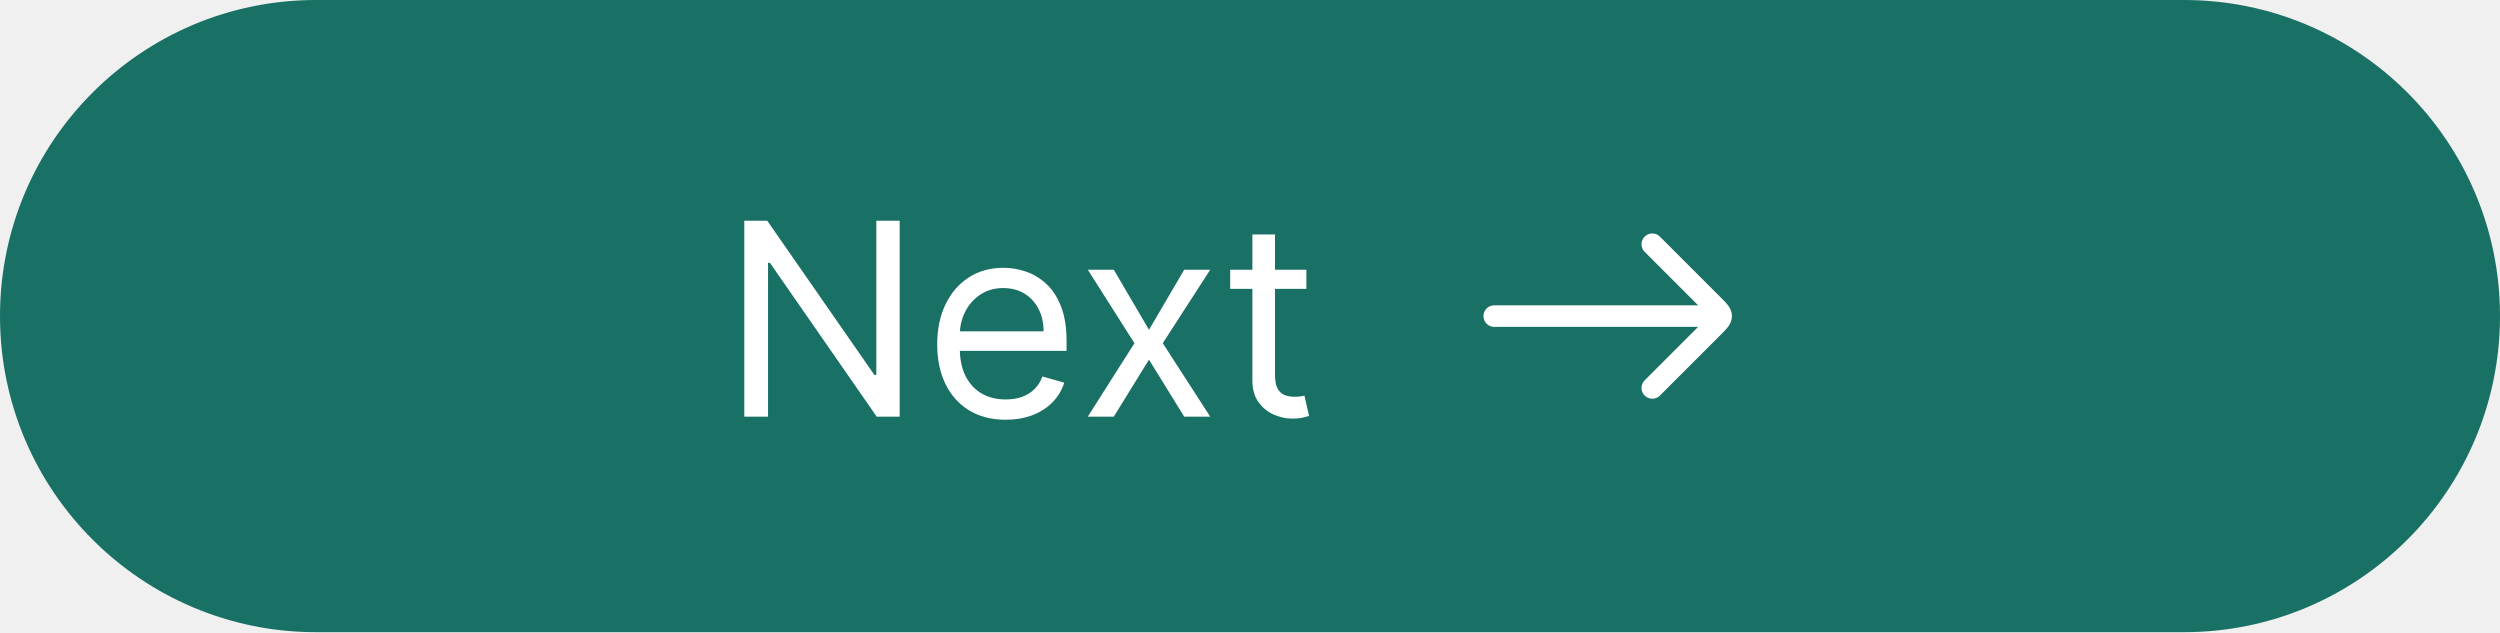
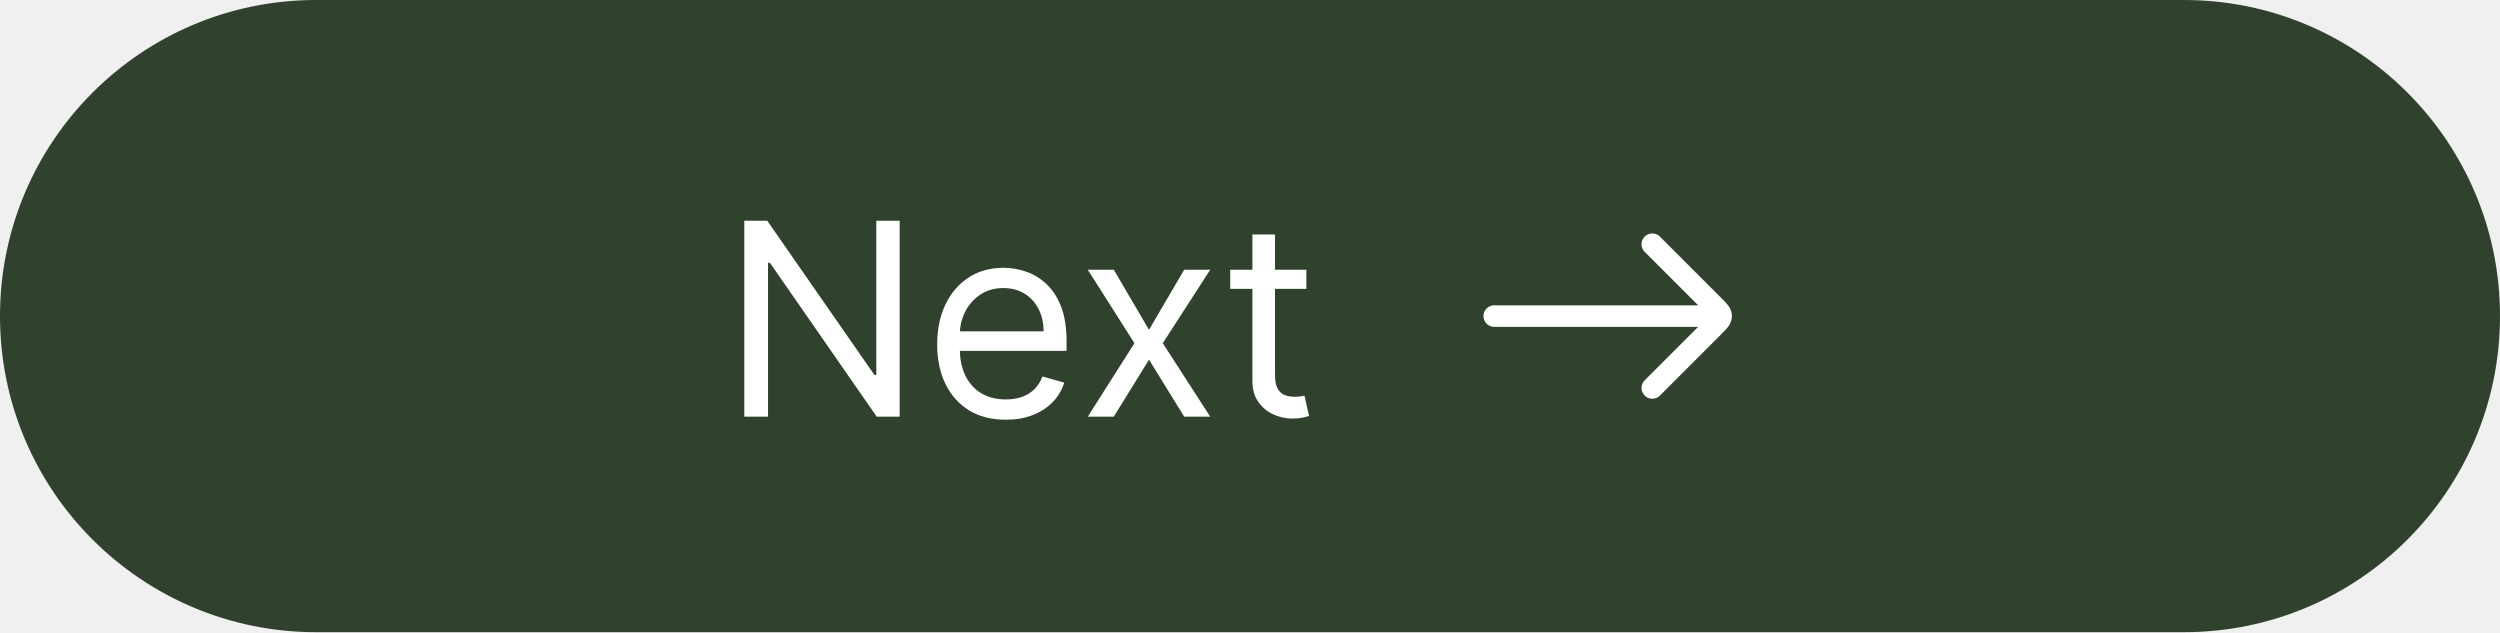
<svg xmlns="http://www.w3.org/2000/svg" width="174" height="44" viewBox="0 0 174 44" fill="none">
-   <rect width="174" height="44" rx="22" fill="#197065" />
+   <rect width="174" height="44" rx="22" fill="#30422E" />
  <path d="M62.617 15.363V29H61.019L53.588 18.292H53.455V29H51.803V15.363H53.401L60.859 26.097H60.992V15.363H62.617ZM69.997 29.213C69.011 29.213 68.161 28.996 67.447 28.561C66.736 28.121 66.188 27.508 65.802 26.723C65.42 25.932 65.229 25.014 65.229 23.966C65.229 22.918 65.42 21.995 65.802 21.196C66.188 20.392 66.725 19.766 67.413 19.318C68.106 18.865 68.914 18.639 69.837 18.639C70.37 18.639 70.896 18.727 71.415 18.905C71.935 19.083 72.407 19.371 72.834 19.771C73.26 20.166 73.6 20.69 73.853 21.342C74.106 21.995 74.232 22.798 74.232 23.753V24.419H66.348V23.06H72.634C72.634 22.483 72.519 21.968 72.288 21.515C72.061 21.062 71.737 20.705 71.316 20.443C70.898 20.181 70.405 20.05 69.837 20.05C69.211 20.05 68.67 20.206 68.212 20.517C67.76 20.823 67.411 21.222 67.167 21.715C66.923 22.208 66.801 22.736 66.801 23.3V24.206C66.801 24.978 66.934 25.633 67.2 26.17C67.471 26.703 67.846 27.109 68.326 27.389C68.805 27.664 69.362 27.801 69.997 27.801C70.41 27.801 70.783 27.744 71.116 27.628C71.453 27.508 71.744 27.331 71.988 27.096C72.232 26.856 72.421 26.558 72.554 26.203L74.072 26.629C73.912 27.144 73.644 27.597 73.266 27.988C72.889 28.374 72.423 28.676 71.868 28.893C71.313 29.107 70.689 29.213 69.997 29.213ZM77.52 18.772L79.97 22.954L82.421 18.772H84.232L80.929 23.886L84.232 29H82.421L79.97 25.031L77.52 29H75.709L78.958 23.886L75.709 18.772H77.52ZM90.923 18.772V20.104H85.622V18.772H90.923ZM87.167 16.321H88.739V26.07C88.739 26.514 88.803 26.847 88.932 27.069C89.065 27.286 89.234 27.433 89.438 27.508C89.646 27.579 89.866 27.615 90.097 27.615C90.27 27.615 90.412 27.606 90.523 27.588C90.634 27.566 90.723 27.548 90.79 27.535L91.109 28.947C91.003 28.987 90.854 29.027 90.663 29.067C90.472 29.111 90.23 29.133 89.937 29.133C89.493 29.133 89.058 29.038 88.632 28.847C88.21 28.656 87.86 28.365 87.58 27.974C87.305 27.584 87.167 27.091 87.167 26.496V16.321Z" fill="white" />
  <path d="M119 22L104 22" stroke="white" stroke-width="1.5" stroke-linecap="round" stroke-linejoin="round" />
  <path d="M115 17L119.293 21.293C119.626 21.626 119.793 21.793 119.793 22C119.793 22.207 119.626 22.374 119.293 22.707L115 27" stroke="white" stroke-width="1.5" stroke-linecap="round" stroke-linejoin="round" />
</svg>
